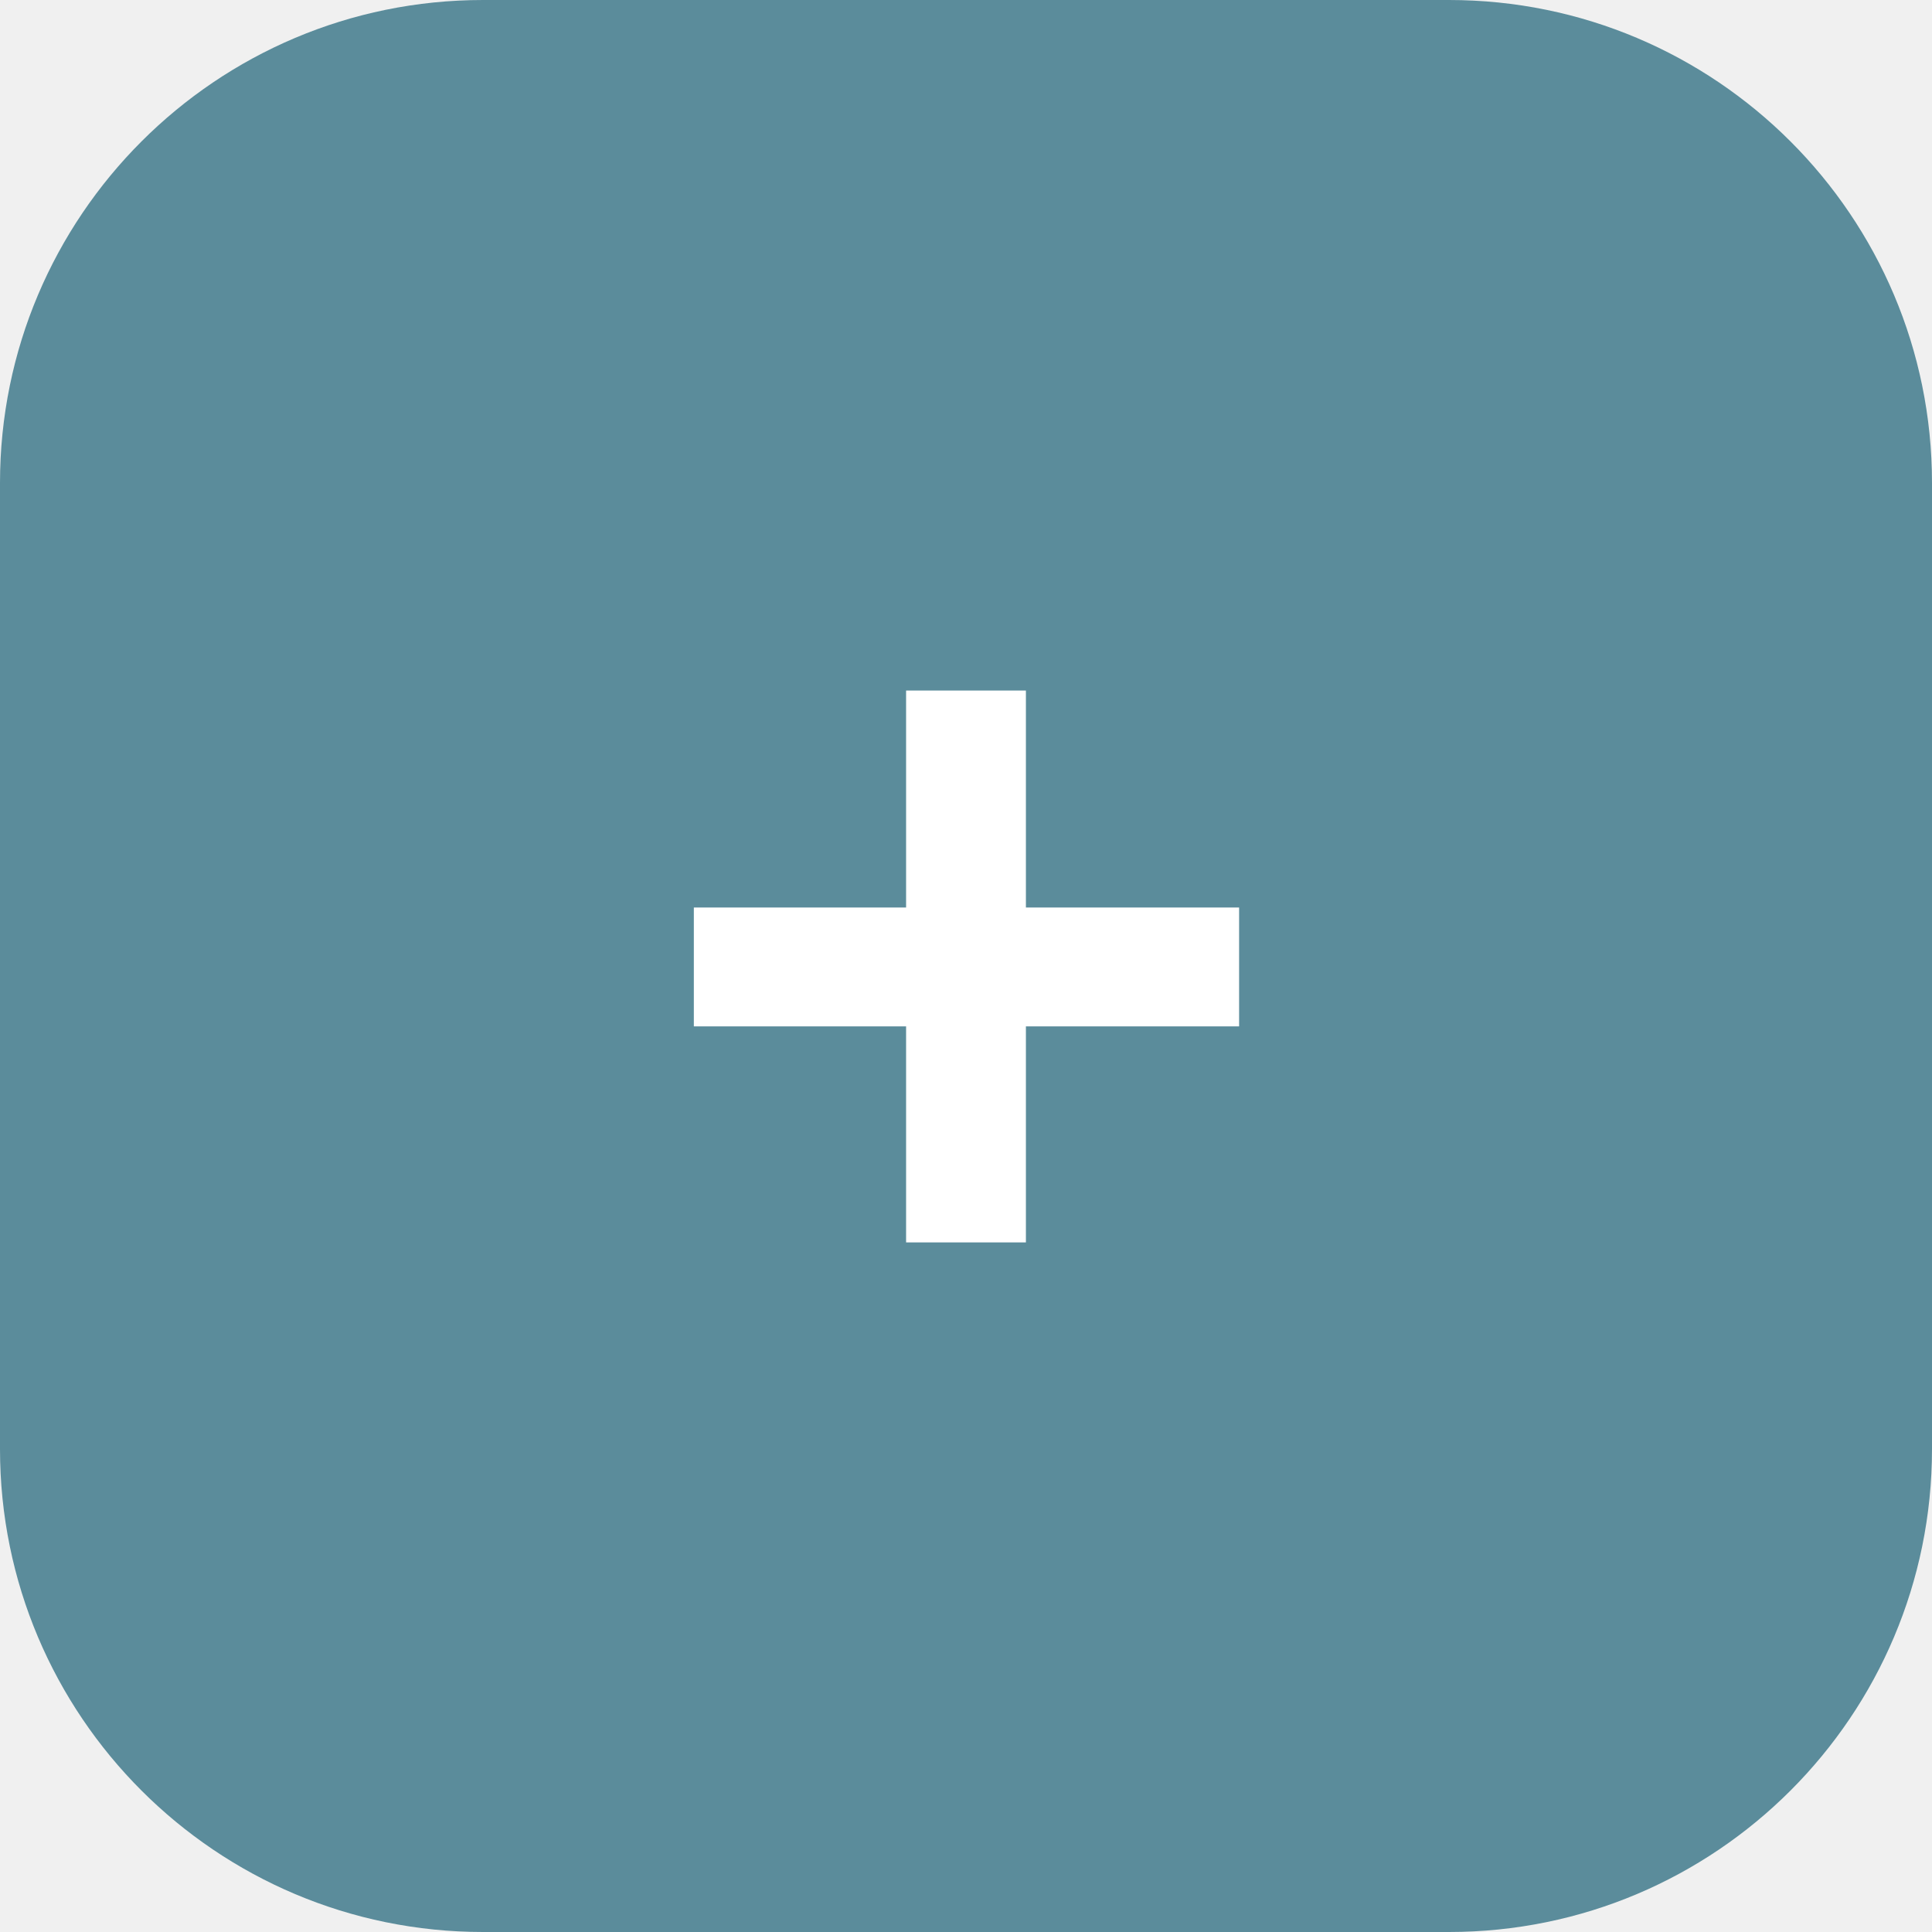
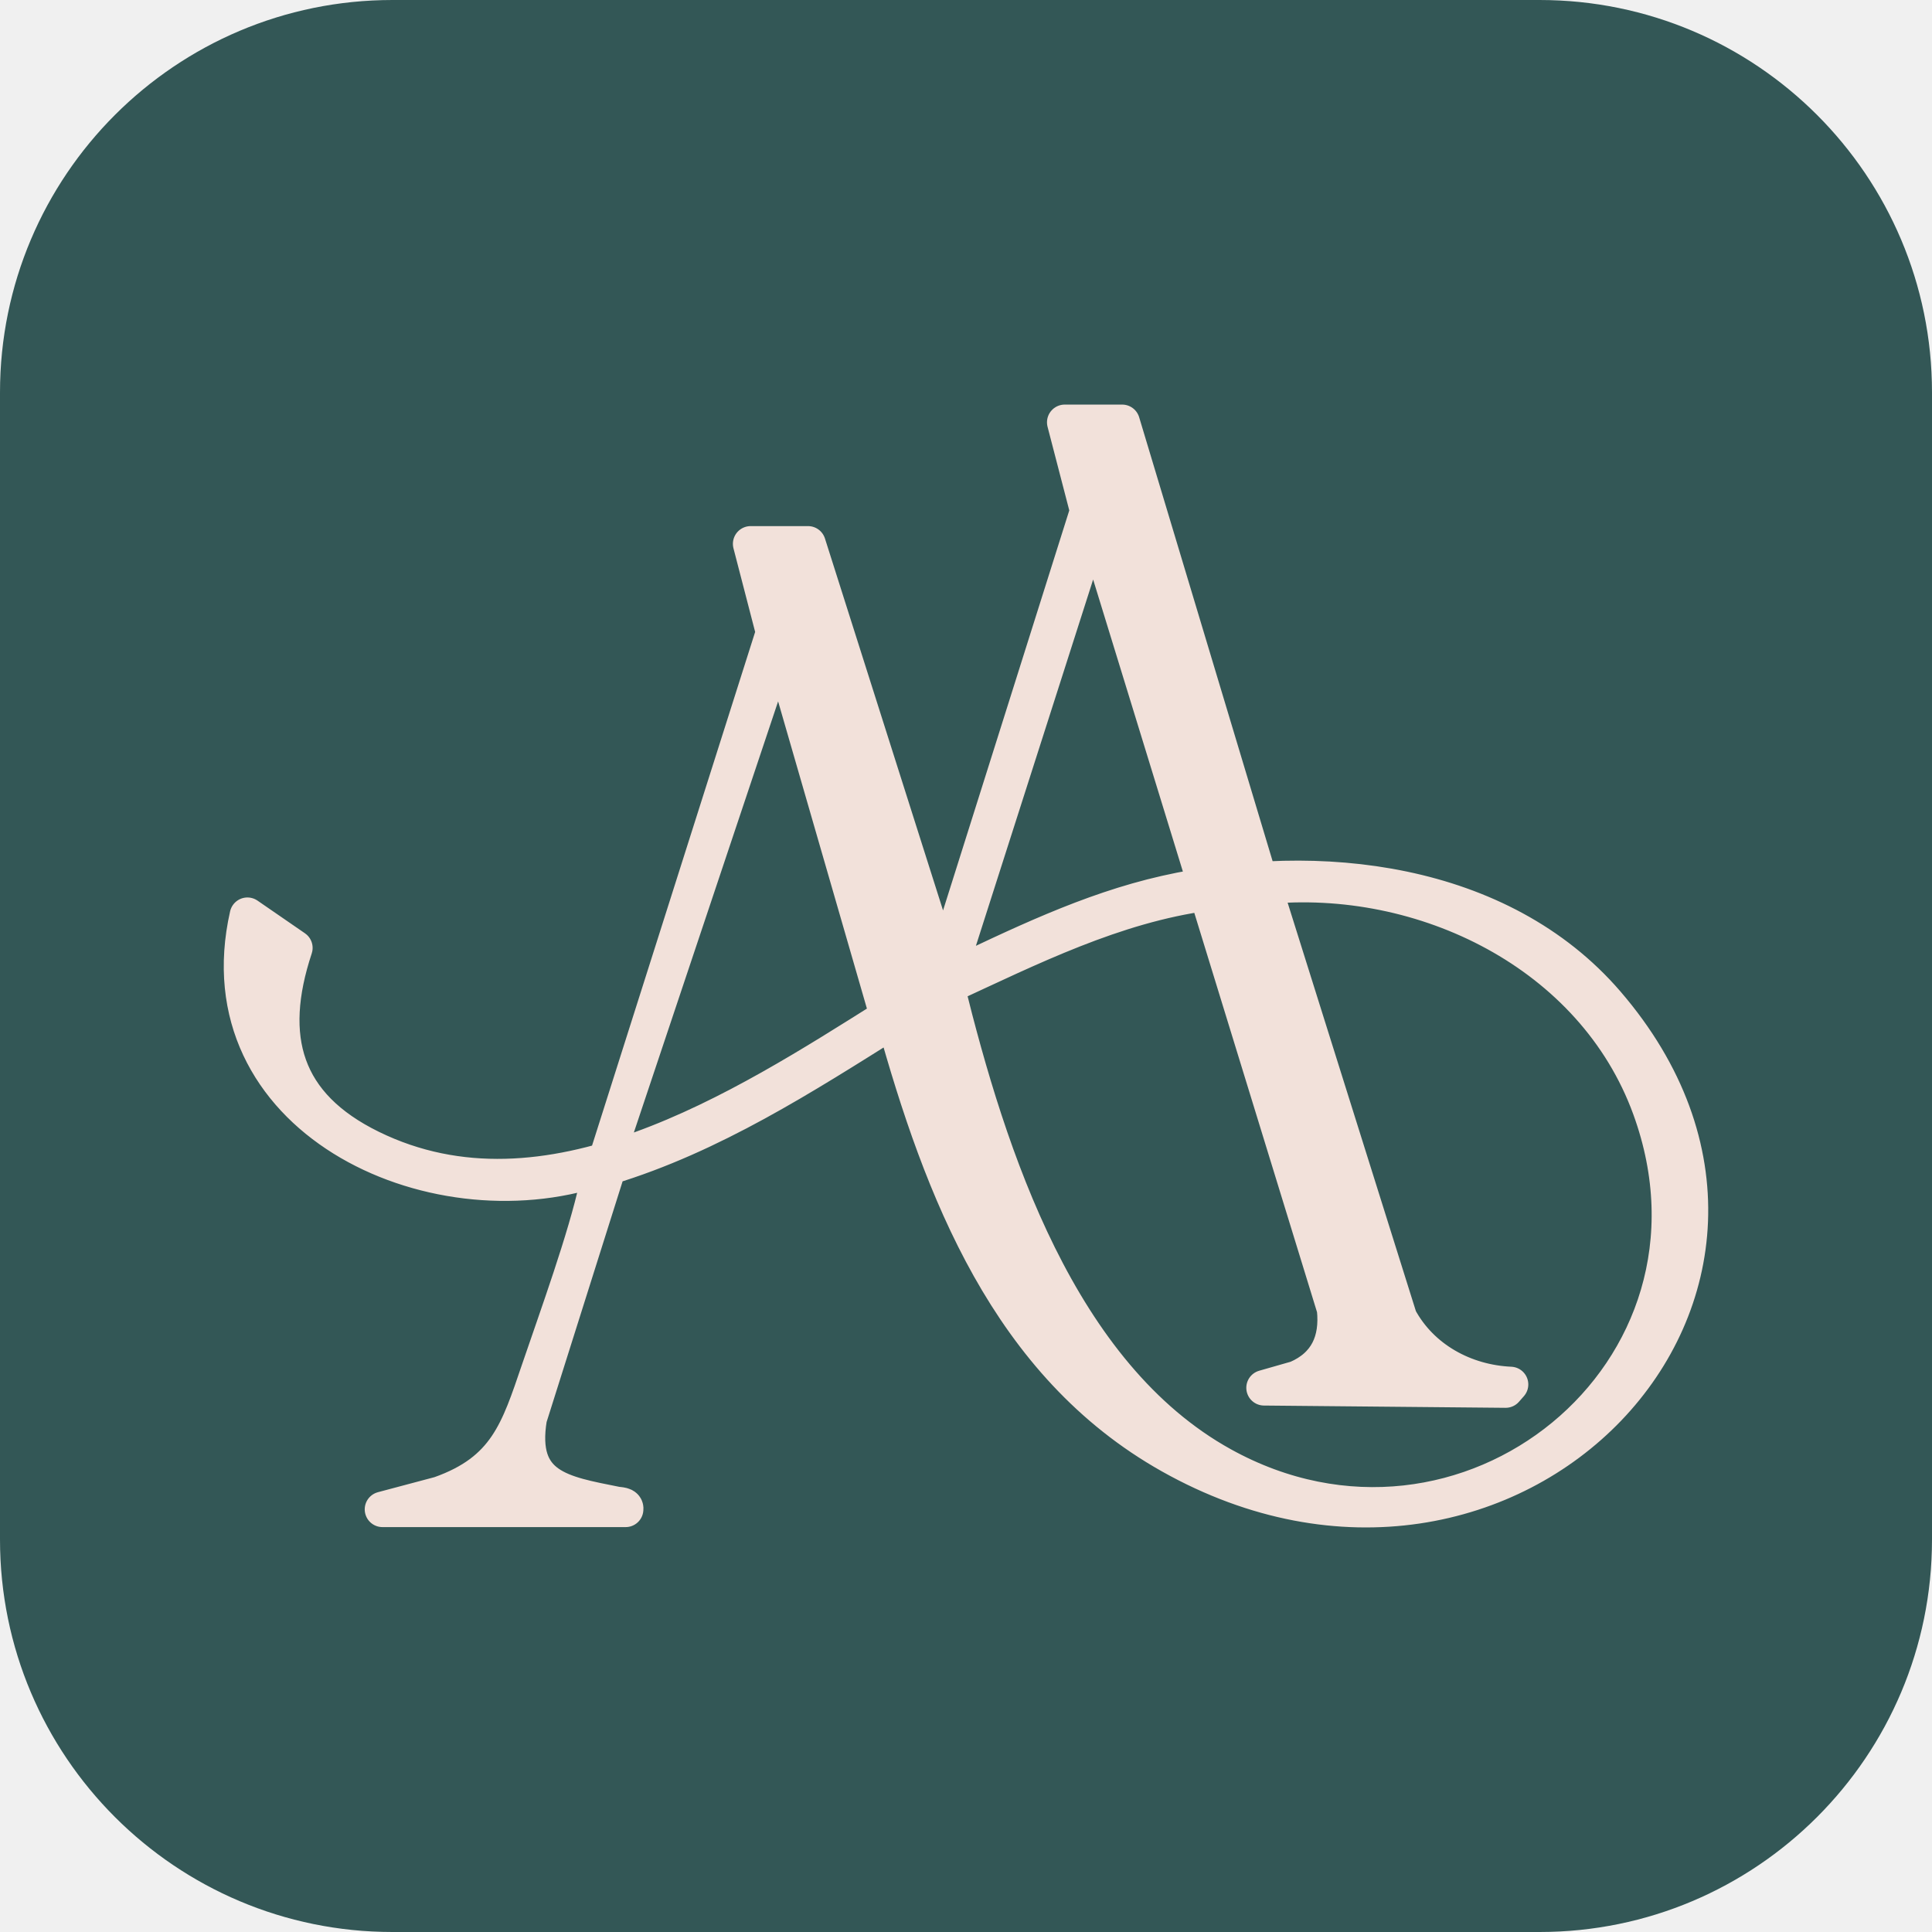
- <svg xmlns="http://www.w3.org/2000/svg" width="32" height="32" viewBox="0 0 32 32">
-   <rect width="32" height="32" rx="8" fill="#5B8C9B" />
-   <text x="16" y="22" font-family="Arial, sans-serif" font-size="18" font-weight="bold" fill="white" text-anchor="middle">+</text>
+ <svg xmlns="http://www.w3.org/2000/svg" viewBox="0 0 64 64" width="64" height="64">
+   <rect width="64" height="64" rx="13" fill="#335756" />
+   <g transform="translate(8.00 13.99) scale(0.117566) translate(-756.58 -855.55)">
+     <path d="M 955.31 1014.49 C 967.15 1062.41 986.89 1123.81 1032.96 1149.3 C 1101.47 1187.22 1180.57 1123.36 1153.45 1048.85 C 1137.57 1005.22 1089.54 981.84 1044.68 986.36 L 1082.87 1107.98 C 1089.09 1119.47 1101.24 1126.07 1114.16 1126.65 L 1112.77 1128.23 L 1044.7 1127.59 L 1053.94 1124.95 C 1062.38 1121.31 1065.52 1114.36 1064.57 1105.34 L 1028.56 988.17 C 1002.5 991.71 978.86 1003.61 955.31 1014.49 M 1004.72 855.55 L 1042.74 982.02 L 1027.45 983.39 L 996.64 883.14 L 955.24 1012.5 C 975.27 1003.03 995.24 993.14 1017.06 988.21 C 1059.67 978.59 1111.34 984.37 1141.3 1019.14 C 1210.56 1099.55 1114.27 1200.7 1018.36 1146.78 C 972.61 1121.07 953.87 1071.9 940.49 1023.92 C 914.9 1039.99 889.15 1056.57 859.98 1065.42 L 837.66 1136.11 C 834.45 1155.6 847.05 1157.38 862 1160.39 C 863.03 1160.61 865.06 1160.45 864.82 1161.84 L 796.3 1161.84 L 812.46 1157.54 C 831.11 1150.95 834.55 1139.68 840.35 1122.64 C 845.54 1107.4 853.44 1085.75 856.78 1070.57 C 857.13 1068.96 857.39 1067.41 857.2 1065.77 C 809.74 1081.56 745.38 1051.26 758.25 994.43 L 771.62 1003.64 C 763.21 1029.03 768.62 1047.96 793.09 1059.95 C 842.74 1084.26 897.6 1048.8 938.65 1022.97 L 908.13 917.38 L 860.07 1061.01 L 906.51 914.75 L 900.04 889.79 L 916.21 889.79 L 954.27 1009.65 L 995.02 880.5 L 988.54 855.55 Z M 1004.72 855.55" fill="#F2E1DA" stroke="#F2E1DA" stroke-width="10" stroke-linejoin="round" fill-rule="nonzero" />
+   </g>
</svg>
